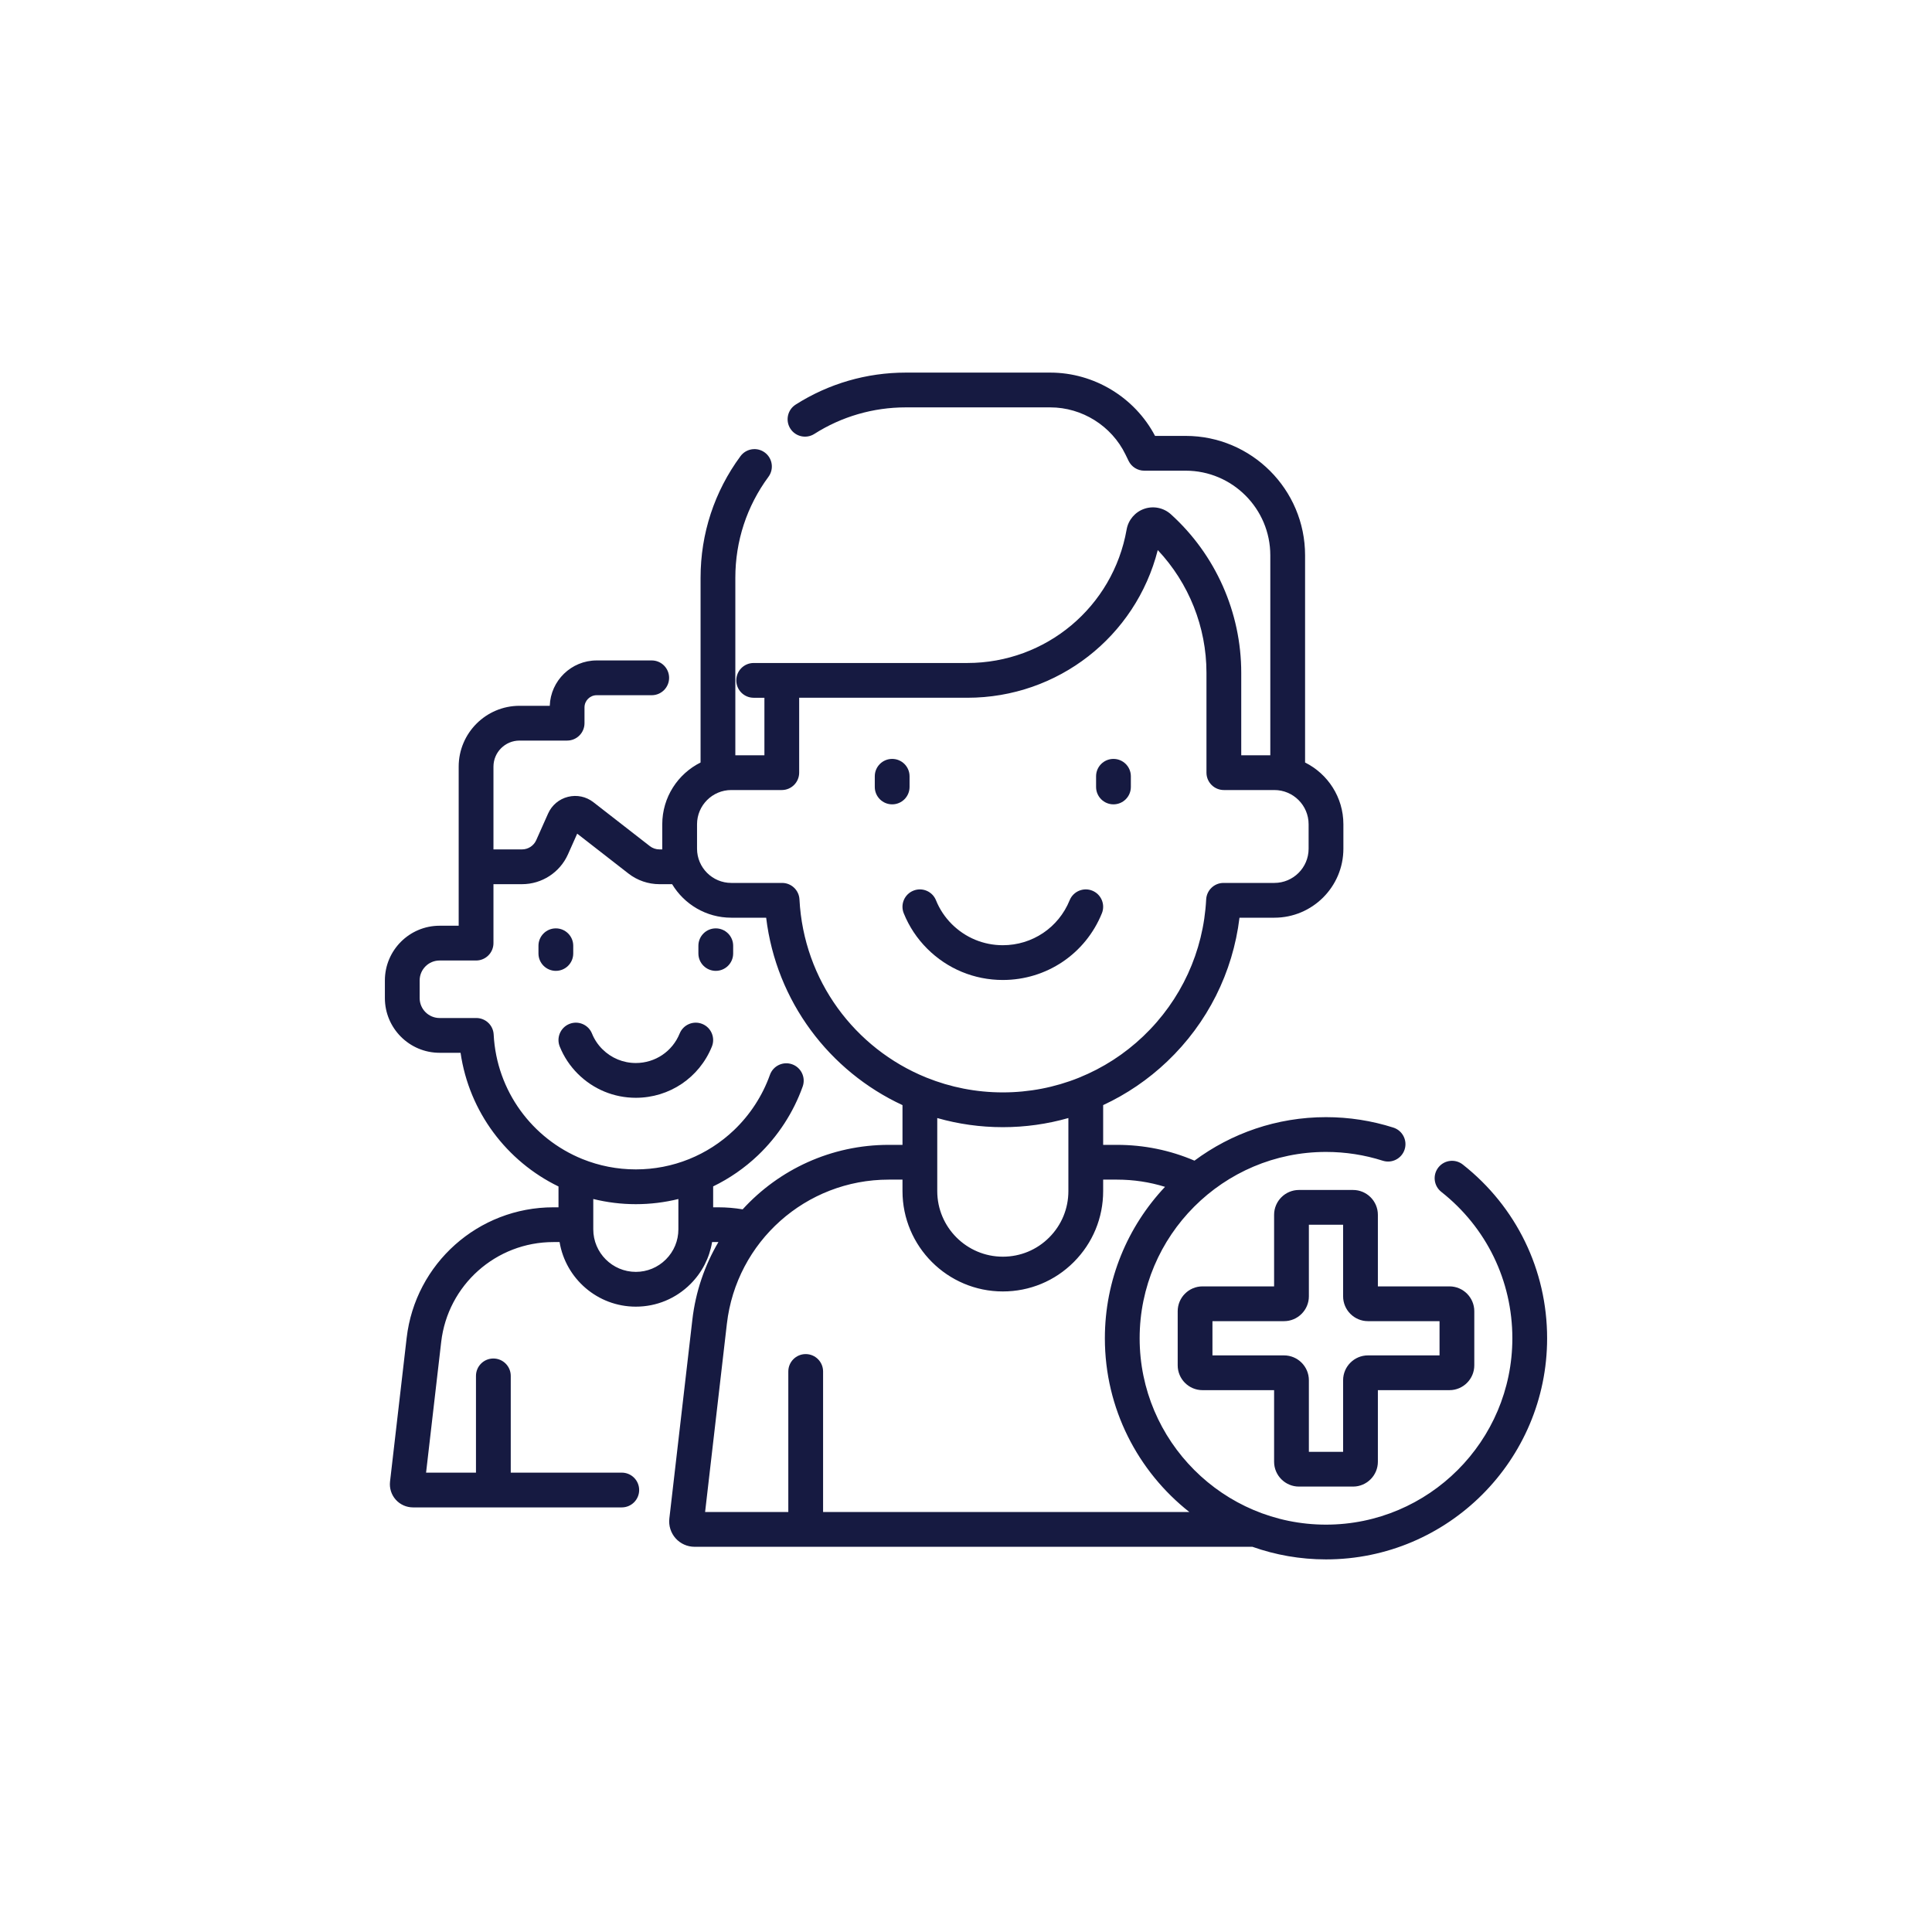
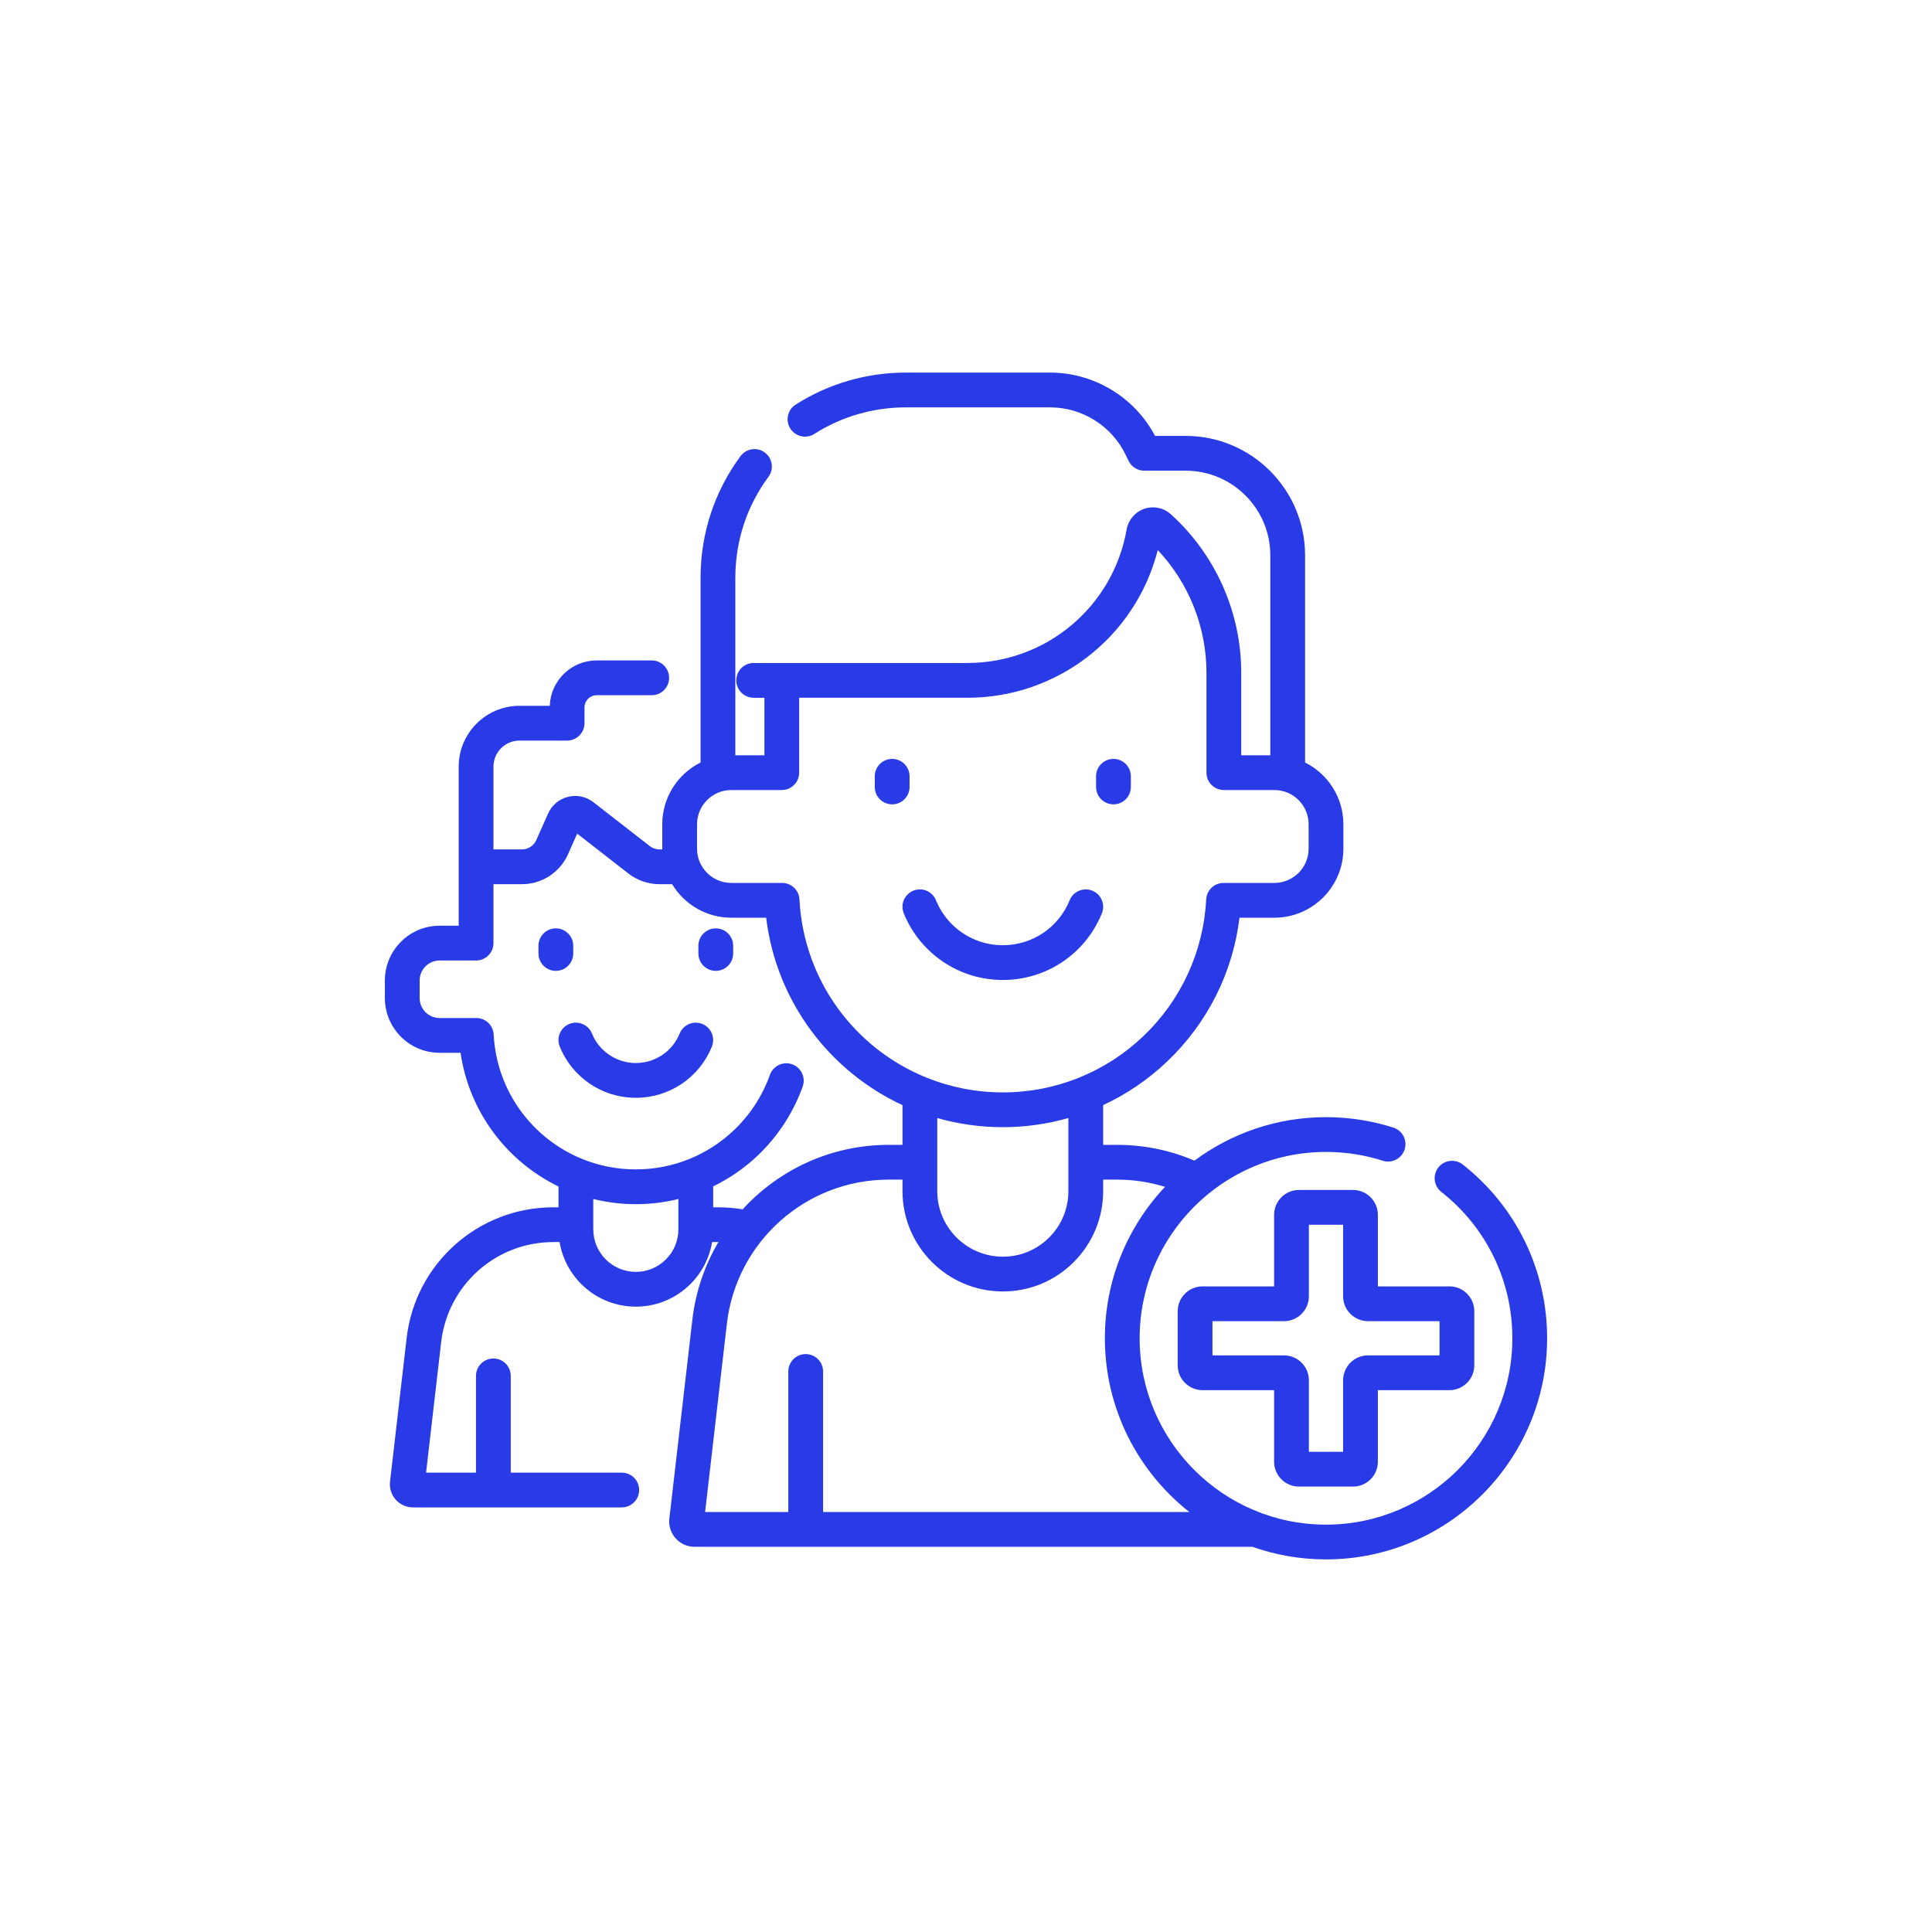
<svg xmlns="http://www.w3.org/2000/svg" width="140" height="140" viewBox="0 0 140 140" fill="none">
-   <path d="M50.891 74.199C50.246 73.938 49.512 74.248 49.25 74.893C48.724 76.191 47.477 77.03 46.074 77.03C45.159 77.03 44.297 76.673 43.648 76.026C43.321 75.699 43.069 75.319 42.898 74.895C42.638 74.25 41.904 73.938 41.258 74.198C40.613 74.459 40.301 75.193 40.562 75.838C40.86 76.577 41.299 77.24 41.868 77.809C42.993 78.931 44.487 79.55 46.074 79.55C48.508 79.55 50.671 78.094 51.585 75.84C51.846 75.195 51.536 74.461 50.891 74.199Z" fill="#161A41" />
-   <path d="M40.279 67.273C39.583 67.273 39.019 67.838 39.019 68.533V69.092C39.019 69.788 39.583 70.352 40.279 70.352C40.974 70.352 41.539 69.788 41.539 69.092V68.533C41.539 67.838 40.974 67.273 40.279 67.273Z" fill="#161A41" />
-   <path d="M51.868 67.273C51.172 67.273 50.608 67.838 50.608 68.533V69.092C50.608 69.788 51.172 70.352 51.868 70.352C52.564 70.352 53.128 69.788 53.128 69.092V68.533C53.128 67.838 52.564 67.273 51.868 67.273Z" fill="#161A41" />
-   <path d="M79.152 64.541C78.508 64.28 77.773 64.591 77.511 65.235C76.708 67.215 74.807 68.494 72.668 68.494C71.273 68.494 69.959 67.95 68.97 66.963C68.471 66.464 68.086 65.883 67.825 65.237C67.565 64.592 66.831 64.28 66.186 64.541C65.54 64.801 65.228 65.535 65.489 66.18C65.877 67.142 66.449 68.005 67.19 68.746C68.656 70.208 70.601 71.013 72.668 71.013C75.838 71.013 78.656 69.117 79.846 66.182C80.108 65.538 79.797 64.803 79.152 64.541Z" fill="#161A41" />
-   <path d="M64.65 54.993C63.954 54.993 63.39 55.557 63.39 56.252V57.026C63.39 57.722 63.954 58.286 64.65 58.286C65.346 58.286 65.91 57.722 65.91 57.026V56.252C65.91 55.557 65.346 54.993 64.65 54.993Z" fill="#161A41" />
-   <path d="M80.686 54.993C79.99 54.993 79.426 55.557 79.426 56.252V57.026C79.426 57.722 79.99 58.286 80.686 58.286C81.382 58.286 81.946 57.722 81.946 57.026V56.252C81.946 55.557 81.382 54.993 80.686 54.993Z" fill="#161A41" />
-   <path d="M106 84.387C105.454 83.956 104.662 84.05 104.231 84.596C103.8 85.143 103.894 85.935 104.44 86.366C107.714 88.946 109.591 92.814 109.591 96.977C109.591 104.423 103.533 110.481 96.087 110.481C88.641 110.481 82.583 104.423 82.583 96.977C82.583 89.531 88.641 83.473 96.087 83.473C97.492 83.473 98.876 83.687 100.201 84.11C100.864 84.322 101.573 83.957 101.785 83.294C101.997 82.631 101.631 81.922 100.968 81.71C99.395 81.208 97.753 80.953 96.087 80.953C92.519 80.953 89.221 82.126 86.555 84.105C84.779 83.345 82.894 82.961 80.938 82.961H79.939V80.08C81.63 79.295 83.199 78.232 84.582 76.915C87.505 74.131 89.337 70.469 89.818 66.5H92.347C95.104 66.5 97.347 64.257 97.347 61.5V59.73C97.347 57.772 96.215 56.074 94.571 55.254V40.241C94.571 35.469 90.689 31.587 85.917 31.587H83.699C82.229 28.792 79.279 27 76.107 27H65.633C62.796 27 60.038 27.802 57.656 29.319C57.069 29.692 56.897 30.471 57.27 31.058C57.644 31.645 58.423 31.817 59.01 31.444C60.986 30.185 63.276 29.52 65.633 29.52H76.107C78.411 29.52 80.548 30.858 81.555 32.931L81.783 33.399C81.994 33.832 82.434 34.107 82.915 34.107H85.917C89.299 34.107 92.051 36.859 92.051 40.241V54.73H89.945V48.751C89.945 44.383 88.087 40.198 84.848 37.268C84.324 36.794 83.585 36.642 82.92 36.87C82.253 37.099 81.763 37.674 81.64 38.37C80.654 43.975 75.8 48.043 70.098 48.043H56.651H54.614C53.918 48.043 53.354 48.607 53.354 49.303C53.354 49.998 53.918 50.563 54.614 50.563H55.392V54.73H53.285V41.867C53.285 39.211 54.115 36.682 55.685 34.552C56.098 33.992 55.979 33.203 55.419 32.79C54.859 32.377 54.07 32.497 53.657 33.057C51.766 35.623 50.766 38.669 50.766 41.867V55.254C49.122 56.074 47.99 57.772 47.99 59.73V61.5C47.99 61.517 47.991 61.534 47.992 61.551H47.783C47.533 61.551 47.288 61.467 47.092 61.315L42.996 58.128C42.472 57.722 41.802 57.581 41.158 57.742C40.515 57.903 39.99 58.343 39.718 58.95L38.856 60.884C38.674 61.289 38.271 61.551 37.827 61.551H35.758V55.553C35.758 54.512 36.605 53.665 37.647 53.665H41.096C41.791 53.665 42.355 53.101 42.355 52.405V51.26C42.355 50.773 42.751 50.378 43.237 50.378H47.227C47.922 50.378 48.486 49.814 48.486 49.118C48.486 48.422 47.922 47.858 47.227 47.858H43.237C41.4 47.858 39.898 49.323 39.838 51.145H37.648C35.216 51.145 33.238 53.123 33.238 55.553V61.964V62.811V67.082H31.852C29.668 67.082 27.89 68.861 27.89 71.046V72.325C27.89 74.51 29.668 76.289 31.852 76.289H33.374C33.998 80.582 36.731 84.161 40.471 85.976V87.486H40.098C34.66 87.486 30.09 91.558 29.467 96.957L28.263 107.364C28.208 107.838 28.359 108.314 28.676 108.671C28.994 109.028 29.451 109.232 29.929 109.232H45.057C45.752 109.232 46.316 108.668 46.316 107.973C46.316 107.277 45.752 106.713 45.057 106.713H37.011V99.702C37.011 99.006 36.447 98.442 35.751 98.442C35.055 98.442 34.491 99.006 34.491 99.702V106.713H30.875L31.97 97.246C32.446 93.118 35.941 90.005 40.098 90.005H40.549C40.991 92.657 43.3 94.685 46.075 94.685C47.57 94.685 48.977 94.101 50.036 93.043C50.873 92.205 51.412 91.15 51.601 90.005H52.051C52.053 90.005 52.056 90.005 52.059 90.005C51.068 91.685 50.406 93.59 50.17 95.638L48.503 110.042C48.444 110.562 48.611 111.084 48.959 111.474C49.307 111.863 49.806 112.086 50.328 112.086H90.753C92.423 112.677 94.218 113 96.087 113C104.922 113 112.11 105.812 112.11 96.976C112.11 92.037 109.883 87.449 106 84.387ZM50.51 59.73C50.51 58.362 51.623 57.249 52.99 57.249H56.651C57.347 57.249 57.911 56.685 57.911 55.989V50.562H70.098C76.663 50.562 82.304 46.122 83.896 39.86C86.15 42.254 87.425 45.44 87.425 48.75V55.989C87.425 56.685 87.99 57.249 88.685 57.249H92.346C93.714 57.249 94.827 58.362 94.827 59.73V61.5C94.827 62.868 93.714 63.98 92.346 63.98H88.662C87.992 63.98 87.439 64.506 87.404 65.175C87.209 68.954 85.589 72.475 82.844 75.091C81.483 76.387 79.911 77.395 78.21 78.083C78.195 78.09 78.179 78.096 78.164 78.103C76.436 78.796 74.577 79.159 72.668 79.159C70.723 79.159 68.864 78.782 67.16 78.097C67.139 78.088 67.118 78.08 67.097 78.072C61.947 75.975 58.235 71.052 57.932 65.175C57.898 64.506 57.345 63.98 56.674 63.98H52.99C51.623 63.98 50.51 62.867 50.51 61.5V59.73V59.73ZM77.419 81.017V86.312C77.419 87.58 76.925 88.774 76.027 89.673C75.132 90.57 73.939 91.064 72.669 91.064C70.049 91.064 67.917 88.932 67.917 86.312V81.018C69.428 81.448 71.022 81.679 72.668 81.679C74.295 81.679 75.891 81.453 77.419 81.017ZM49.158 89.082C49.158 89.904 48.837 90.678 48.254 91.261C47.671 91.844 46.897 92.165 46.075 92.165C44.374 92.165 42.991 90.782 42.991 89.082V86.884C43.98 87.127 45.012 87.259 46.075 87.259C47.126 87.259 48.16 87.131 49.158 86.885V89.082ZM52.051 87.486H51.678V85.971C52.857 85.398 53.953 84.644 54.926 83.718C56.376 82.335 57.496 80.612 58.166 78.733C58.399 78.077 58.057 77.357 57.402 77.123C56.747 76.89 56.026 77.231 55.792 77.887C55.254 79.397 54.353 80.782 53.188 81.894C52.231 82.805 51.126 83.512 49.931 83.994C49.929 83.995 49.926 83.996 49.924 83.997C48.714 84.484 47.411 84.739 46.075 84.739C44.716 84.739 43.417 84.476 42.226 83.998C42.213 83.992 42.2 83.987 42.186 83.982C38.583 82.517 35.985 79.075 35.773 74.964C35.739 74.294 35.185 73.769 34.515 73.769H31.853C31.057 73.769 30.41 73.121 30.41 72.325V71.046C30.41 70.25 31.057 69.602 31.853 69.602H34.498C35.194 69.602 35.758 69.038 35.758 68.342V64.071H37.827C39.263 64.071 40.57 63.224 41.156 61.912L41.826 60.41L45.544 63.303C46.18 63.798 46.975 64.071 47.783 64.071H48.704C49.579 65.525 51.173 66.5 52.99 66.5H55.519C56.251 72.567 60.104 77.625 65.398 80.081V82.961H64.398C60.232 82.961 56.449 84.749 53.816 87.633C53.235 87.536 52.644 87.486 52.051 87.486ZM59.644 109.567V99.382C59.644 98.686 59.08 98.122 58.384 98.122C57.689 98.122 57.124 98.686 57.124 99.382V109.567H51.094L52.672 95.928C53.36 89.972 58.401 85.48 64.398 85.48H65.398V86.312C65.398 90.321 68.66 93.583 72.669 93.583C74.613 93.583 76.439 92.827 77.81 91.453C79.183 90.078 79.939 88.252 79.939 86.312V85.48H80.938C82.136 85.48 83.302 85.656 84.422 86.003C81.721 88.872 80.063 92.734 80.063 96.977C80.063 102.078 82.46 106.63 86.186 109.567H59.644V109.567Z" fill="#161A41" />
-   <path d="M105.033 93.216H99.846V88.03C99.846 87.038 99.039 86.23 98.046 86.23H94.127C93.134 86.23 92.326 87.038 92.326 88.03V93.216H87.14C86.147 93.216 85.34 94.024 85.34 95.017V98.936C85.34 99.929 86.147 100.736 87.14 100.736H92.326V105.923C92.326 106.915 93.134 107.723 94.127 107.723H98.046C99.039 107.723 99.846 106.915 99.846 105.923V100.736H105.033C106.025 100.736 106.833 99.929 106.833 98.936V95.017C106.833 94.024 106.025 93.216 105.033 93.216ZM104.314 98.217H99.127C98.135 98.217 97.327 99.025 97.327 100.018V105.204H94.846V100.018C94.846 99.025 94.038 98.217 93.046 98.217H87.859V98.217V95.736H93.046C94.038 95.736 94.846 94.928 94.846 93.935V88.749H97.327V93.936C97.327 94.928 98.135 95.736 99.127 95.736H104.314V98.217Z" fill="#161A41" />
+   <path d="M50.891 74.199C50.246 73.938 49.512 74.248 49.25 74.893C48.724 76.191 47.477 77.03 46.074 77.03C45.159 77.03 44.297 76.673 43.648 76.026C43.321 75.699 43.069 75.319 42.898 74.895C42.638 74.25 41.904 73.938 41.258 74.198C40.613 74.459 40.301 75.193 40.562 75.838C40.86 76.577 41.299 77.24 41.868 77.809C42.993 78.931 44.487 79.55 46.074 79.55C48.508 79.55 50.671 78.094 51.585 75.84C51.846 75.195 51.536 74.461 50.891 74.199Z" fill="#283be7" />
+   <path d="M40.279 67.273C39.583 67.273 39.019 67.838 39.019 68.533V69.092C39.019 69.788 39.583 70.352 40.279 70.352C40.974 70.352 41.539 69.788 41.539 69.092V68.533C41.539 67.838 40.974 67.273 40.279 67.273Z" fill="#283be7" />
+   <path d="M51.868 67.273C51.172 67.273 50.608 67.838 50.608 68.533V69.092C50.608 69.788 51.172 70.352 51.868 70.352C52.564 70.352 53.128 69.788 53.128 69.092V68.533C53.128 67.838 52.564 67.273 51.868 67.273Z" fill="#283be7" />
+   <path d="M79.152 64.541C78.508 64.28 77.773 64.591 77.511 65.235C76.708 67.215 74.807 68.494 72.668 68.494C71.273 68.494 69.959 67.95 68.97 66.963C68.471 66.464 68.086 65.883 67.825 65.237C67.565 64.592 66.831 64.28 66.186 64.541C65.54 64.801 65.228 65.535 65.489 66.18C65.877 67.142 66.449 68.005 67.19 68.746C68.656 70.208 70.601 71.013 72.668 71.013C75.838 71.013 78.656 69.117 79.846 66.182C80.108 65.538 79.797 64.803 79.152 64.541Z" fill="#283be7" />
+   <path d="M64.65 54.993C63.954 54.993 63.39 55.557 63.39 56.252V57.026C63.39 57.722 63.954 58.286 64.65 58.286C65.346 58.286 65.91 57.722 65.91 57.026V56.252C65.91 55.557 65.346 54.993 64.65 54.993Z" fill="#283be7" />
+   <path d="M80.686 54.993C79.99 54.993 79.426 55.557 79.426 56.252V57.026C79.426 57.722 79.99 58.286 80.686 58.286C81.382 58.286 81.946 57.722 81.946 57.026V56.252C81.946 55.557 81.382 54.993 80.686 54.993Z" fill="#283be7" />
+   <path d="M106 84.387C105.454 83.956 104.662 84.05 104.231 84.596C103.8 85.143 103.894 85.935 104.44 86.366C107.714 88.946 109.591 92.814 109.591 96.977C109.591 104.423 103.533 110.481 96.087 110.481C88.641 110.481 82.583 104.423 82.583 96.977C82.583 89.531 88.641 83.473 96.087 83.473C97.492 83.473 98.876 83.687 100.201 84.11C100.864 84.322 101.573 83.957 101.785 83.294C101.997 82.631 101.631 81.922 100.968 81.71C99.395 81.208 97.753 80.953 96.087 80.953C92.519 80.953 89.221 82.126 86.555 84.105C84.779 83.345 82.894 82.961 80.938 82.961H79.939V80.08C81.63 79.295 83.199 78.232 84.582 76.915C87.505 74.131 89.337 70.469 89.818 66.5H92.347C95.104 66.5 97.347 64.257 97.347 61.5V59.73C97.347 57.772 96.215 56.074 94.571 55.254V40.241C94.571 35.469 90.689 31.587 85.917 31.587H83.699C82.229 28.792 79.279 27 76.107 27H65.633C62.796 27 60.038 27.802 57.656 29.319C57.069 29.692 56.897 30.471 57.27 31.058C57.644 31.645 58.423 31.817 59.01 31.444C60.986 30.185 63.276 29.52 65.633 29.52H76.107C78.411 29.52 80.548 30.858 81.555 32.931L81.783 33.399C81.994 33.832 82.434 34.107 82.915 34.107H85.917C89.299 34.107 92.051 36.859 92.051 40.241V54.73H89.945V48.751C89.945 44.383 88.087 40.198 84.848 37.268C84.324 36.794 83.585 36.642 82.92 36.87C82.253 37.099 81.763 37.674 81.64 38.37C80.654 43.975 75.8 48.043 70.098 48.043H56.651H54.614C53.918 48.043 53.354 48.607 53.354 49.303C53.354 49.998 53.918 50.563 54.614 50.563H55.392V54.73H53.285V41.867C53.285 39.211 54.115 36.682 55.685 34.552C56.098 33.992 55.979 33.203 55.419 32.79C54.859 32.377 54.07 32.497 53.657 33.057C51.766 35.623 50.766 38.669 50.766 41.867V55.254C49.122 56.074 47.99 57.772 47.99 59.73V61.5C47.99 61.517 47.991 61.534 47.992 61.551H47.783C47.533 61.551 47.288 61.467 47.092 61.315L42.996 58.128C42.472 57.722 41.802 57.581 41.158 57.742C40.515 57.903 39.99 58.343 39.718 58.95L38.856 60.884C38.674 61.289 38.271 61.551 37.827 61.551H35.758V55.553C35.758 54.512 36.605 53.665 37.647 53.665H41.096C41.791 53.665 42.355 53.101 42.355 52.405V51.26C42.355 50.773 42.751 50.378 43.237 50.378H47.227C47.922 50.378 48.486 49.814 48.486 49.118C48.486 48.422 47.922 47.858 47.227 47.858H43.237C41.4 47.858 39.898 49.323 39.838 51.145H37.648C35.216 51.145 33.238 53.123 33.238 55.553V61.964V62.811V67.082H31.852C29.668 67.082 27.89 68.861 27.89 71.046V72.325C27.89 74.51 29.668 76.289 31.852 76.289H33.374C33.998 80.582 36.731 84.161 40.471 85.976V87.486H40.098C34.66 87.486 30.09 91.558 29.467 96.957L28.263 107.364C28.208 107.838 28.359 108.314 28.676 108.671C28.994 109.028 29.451 109.232 29.929 109.232H45.057C45.752 109.232 46.316 108.668 46.316 107.973C46.316 107.277 45.752 106.713 45.057 106.713H37.011V99.702C37.011 99.006 36.447 98.442 35.751 98.442C35.055 98.442 34.491 99.006 34.491 99.702V106.713H30.875L31.97 97.246C32.446 93.118 35.941 90.005 40.098 90.005H40.549C40.991 92.657 43.3 94.685 46.075 94.685C47.57 94.685 48.977 94.101 50.036 93.043C50.873 92.205 51.412 91.15 51.601 90.005H52.051C52.053 90.005 52.056 90.005 52.059 90.005C51.068 91.685 50.406 93.59 50.17 95.638L48.503 110.042C48.444 110.562 48.611 111.084 48.959 111.474C49.307 111.863 49.806 112.086 50.328 112.086H90.753C92.423 112.677 94.218 113 96.087 113C104.922 113 112.11 105.812 112.11 96.976C112.11 92.037 109.883 87.449 106 84.387ZM50.51 59.73C50.51 58.362 51.623 57.249 52.99 57.249H56.651C57.347 57.249 57.911 56.685 57.911 55.989V50.562H70.098C76.663 50.562 82.304 46.122 83.896 39.86C86.15 42.254 87.425 45.44 87.425 48.75V55.989C87.425 56.685 87.99 57.249 88.685 57.249H92.346C93.714 57.249 94.827 58.362 94.827 59.73V61.5C94.827 62.868 93.714 63.98 92.346 63.98H88.662C87.992 63.98 87.439 64.506 87.404 65.175C87.209 68.954 85.589 72.475 82.844 75.091C81.483 76.387 79.911 77.395 78.21 78.083C78.195 78.09 78.179 78.096 78.164 78.103C76.436 78.796 74.577 79.159 72.668 79.159C70.723 79.159 68.864 78.782 67.16 78.097C67.139 78.088 67.118 78.08 67.097 78.072C61.947 75.975 58.235 71.052 57.932 65.175C57.898 64.506 57.345 63.98 56.674 63.98H52.99C51.623 63.98 50.51 62.867 50.51 61.5V59.73V59.73ZM77.419 81.017V86.312C77.419 87.58 76.925 88.774 76.027 89.673C75.132 90.57 73.939 91.064 72.669 91.064C70.049 91.064 67.917 88.932 67.917 86.312V81.018C69.428 81.448 71.022 81.679 72.668 81.679C74.295 81.679 75.891 81.453 77.419 81.017ZM49.158 89.082C49.158 89.904 48.837 90.678 48.254 91.261C47.671 91.844 46.897 92.165 46.075 92.165C44.374 92.165 42.991 90.782 42.991 89.082V86.884C43.98 87.127 45.012 87.259 46.075 87.259C47.126 87.259 48.16 87.131 49.158 86.885V89.082ZM52.051 87.486H51.678V85.971C52.857 85.398 53.953 84.644 54.926 83.718C56.376 82.335 57.496 80.612 58.166 78.733C58.399 78.077 58.057 77.357 57.402 77.123C56.747 76.89 56.026 77.231 55.792 77.887C55.254 79.397 54.353 80.782 53.188 81.894C52.231 82.805 51.126 83.512 49.931 83.994C49.929 83.995 49.926 83.996 49.924 83.997C48.714 84.484 47.411 84.739 46.075 84.739C44.716 84.739 43.417 84.476 42.226 83.998C42.213 83.992 42.2 83.987 42.186 83.982C38.583 82.517 35.985 79.075 35.773 74.964C35.739 74.294 35.185 73.769 34.515 73.769H31.853C31.057 73.769 30.41 73.121 30.41 72.325V71.046C30.41 70.25 31.057 69.602 31.853 69.602H34.498C35.194 69.602 35.758 69.038 35.758 68.342V64.071H37.827C39.263 64.071 40.57 63.224 41.156 61.912L41.826 60.41L45.544 63.303C46.18 63.798 46.975 64.071 47.783 64.071H48.704C49.579 65.525 51.173 66.5 52.99 66.5H55.519C56.251 72.567 60.104 77.625 65.398 80.081V82.961H64.398C60.232 82.961 56.449 84.749 53.816 87.633C53.235 87.536 52.644 87.486 52.051 87.486ZM59.644 109.567V99.382C59.644 98.686 59.08 98.122 58.384 98.122C57.689 98.122 57.124 98.686 57.124 99.382V109.567H51.094L52.672 95.928C53.36 89.972 58.401 85.48 64.398 85.48H65.398V86.312C65.398 90.321 68.66 93.583 72.669 93.583C74.613 93.583 76.439 92.827 77.81 91.453C79.183 90.078 79.939 88.252 79.939 86.312V85.48H80.938C82.136 85.48 83.302 85.656 84.422 86.003C81.721 88.872 80.063 92.734 80.063 96.977C80.063 102.078 82.46 106.63 86.186 109.567H59.644V109.567Z" fill="#283be7" />
+   <path d="M105.033 93.216H99.846V88.03C99.846 87.038 99.039 86.23 98.046 86.23H94.127C93.134 86.23 92.326 87.038 92.326 88.03V93.216H87.14C86.147 93.216 85.34 94.024 85.34 95.017V98.936C85.34 99.929 86.147 100.736 87.14 100.736H92.326V105.923C92.326 106.915 93.134 107.723 94.127 107.723H98.046C99.039 107.723 99.846 106.915 99.846 105.923V100.736H105.033C106.025 100.736 106.833 99.929 106.833 98.936V95.017C106.833 94.024 106.025 93.216 105.033 93.216ZM104.314 98.217H99.127C98.135 98.217 97.327 99.025 97.327 100.018V105.204H94.846V100.018C94.846 99.025 94.038 98.217 93.046 98.217H87.859V98.217V95.736H93.046C94.038 95.736 94.846 94.928 94.846 93.935V88.749H97.327V93.936C97.327 94.928 98.135 95.736 99.127 95.736H104.314V98.217Z" fill="#283be7" />
</svg>
